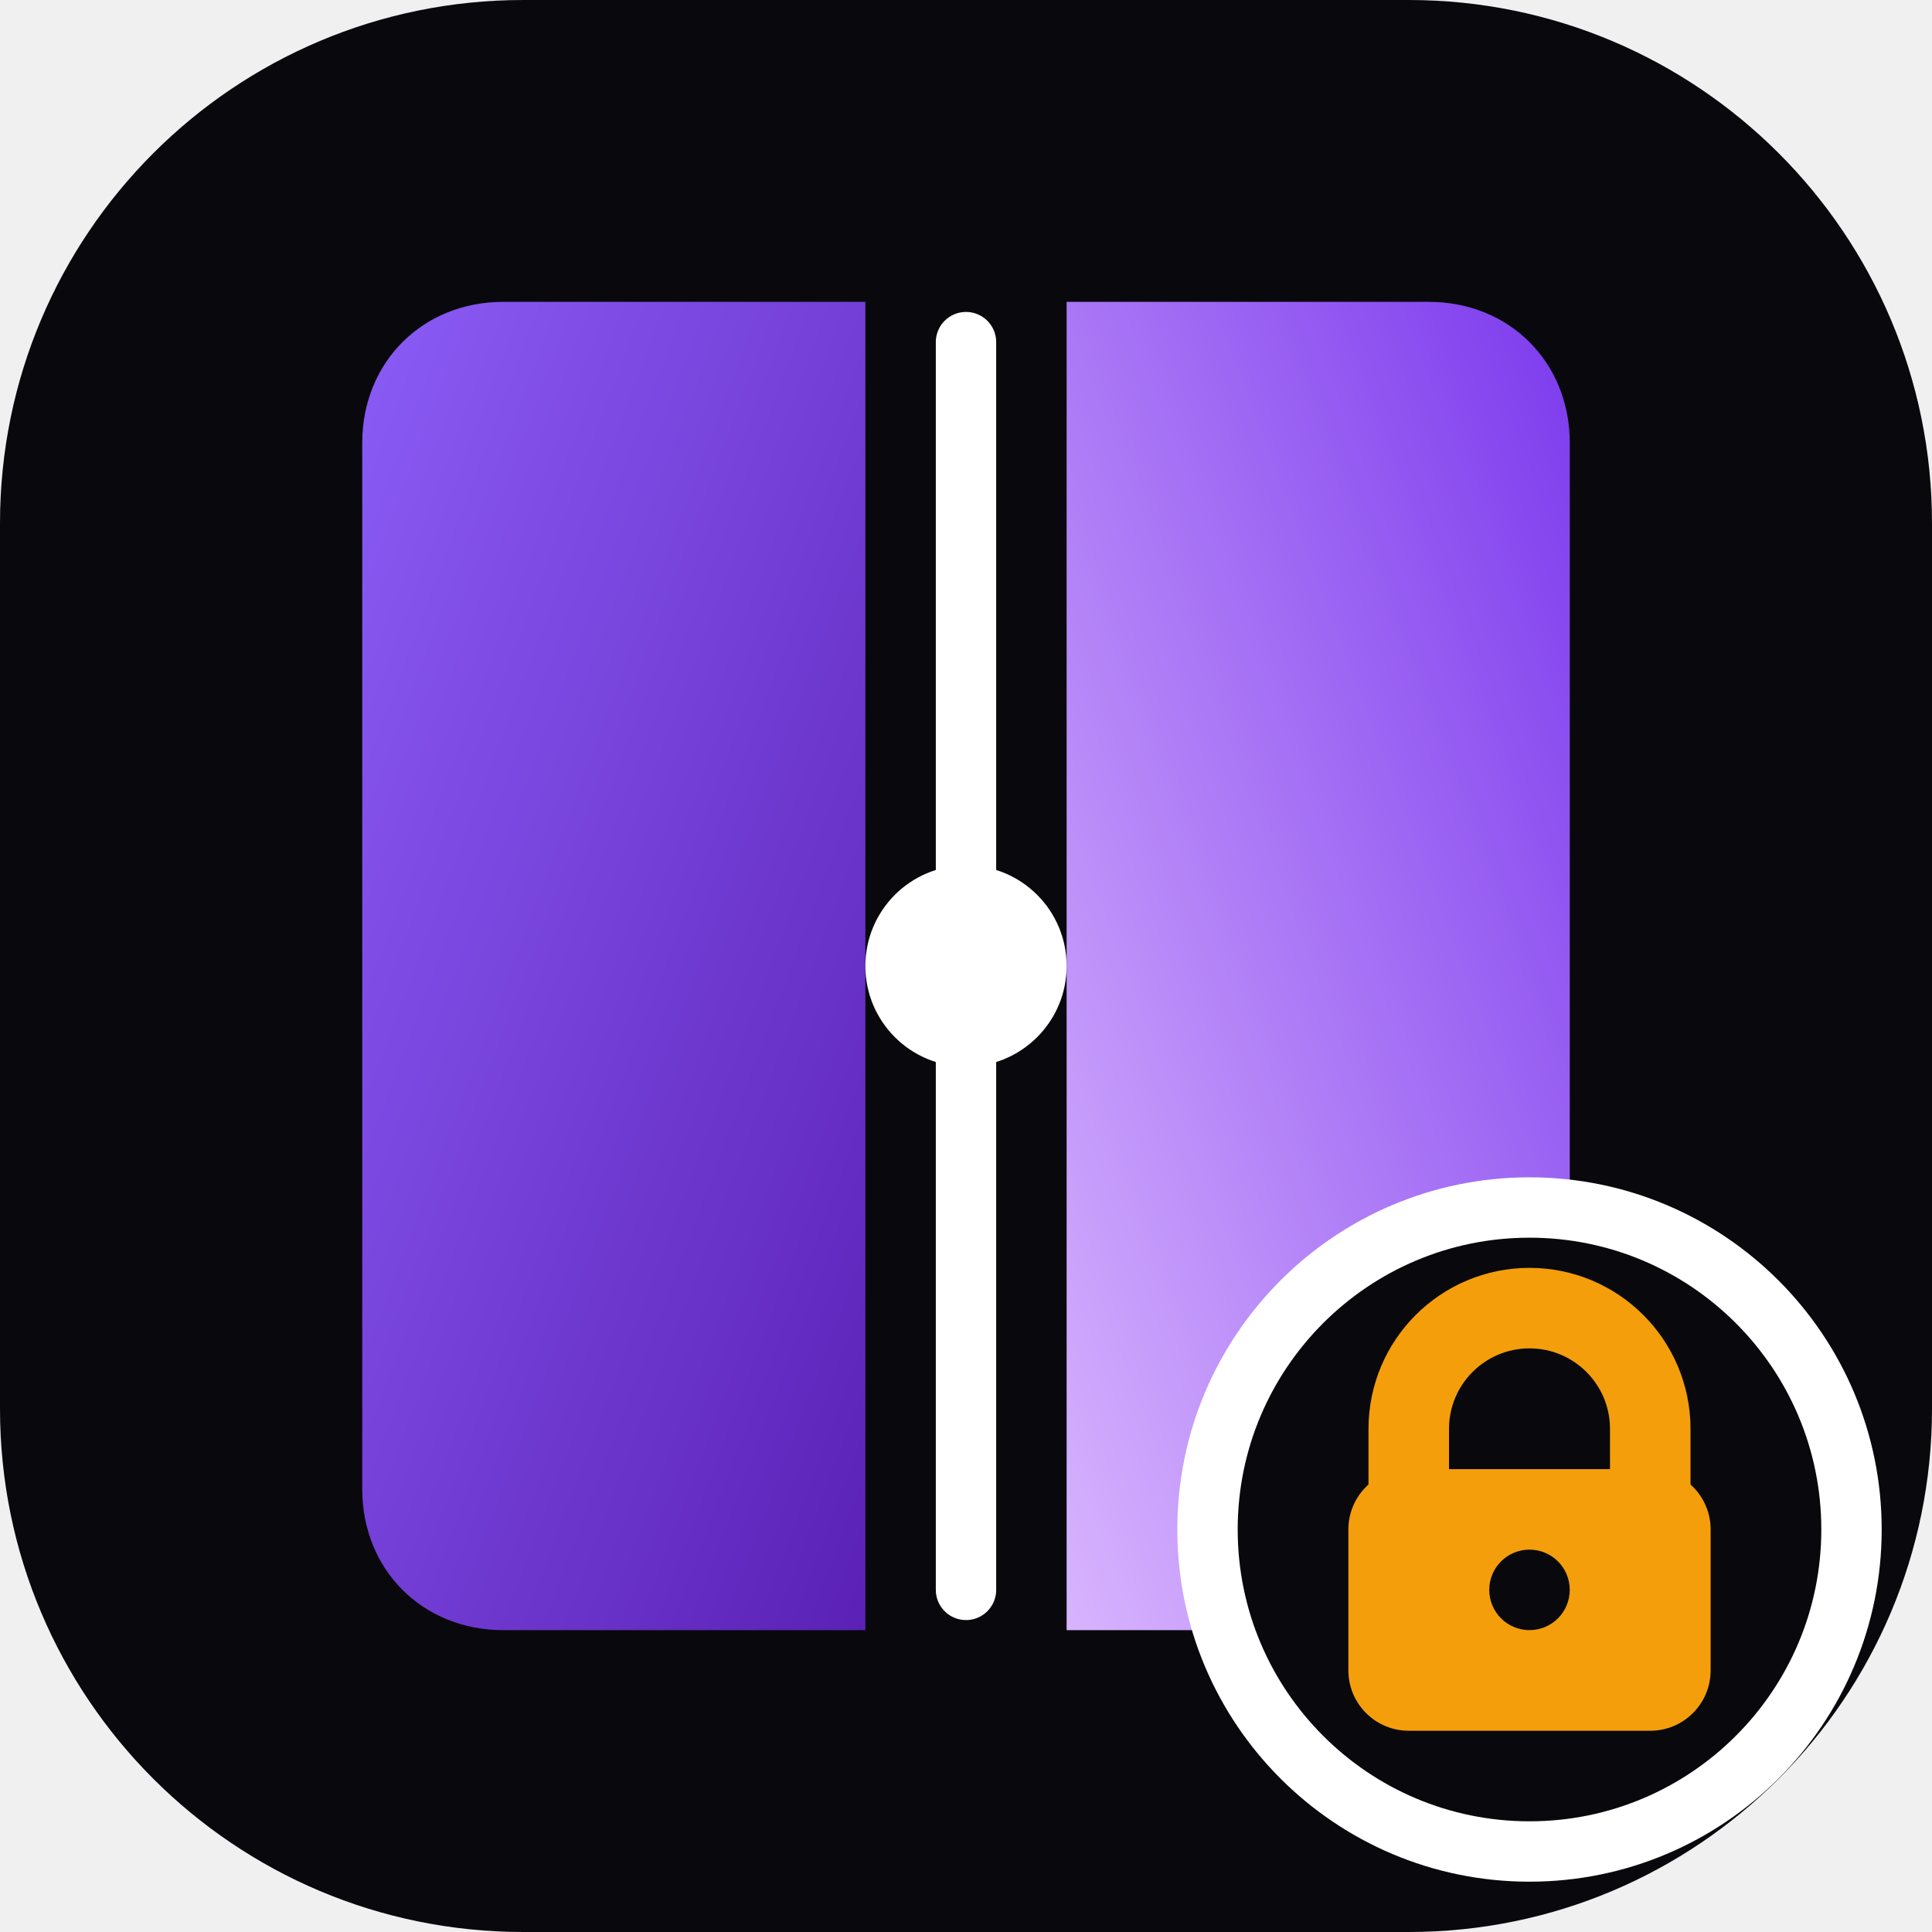
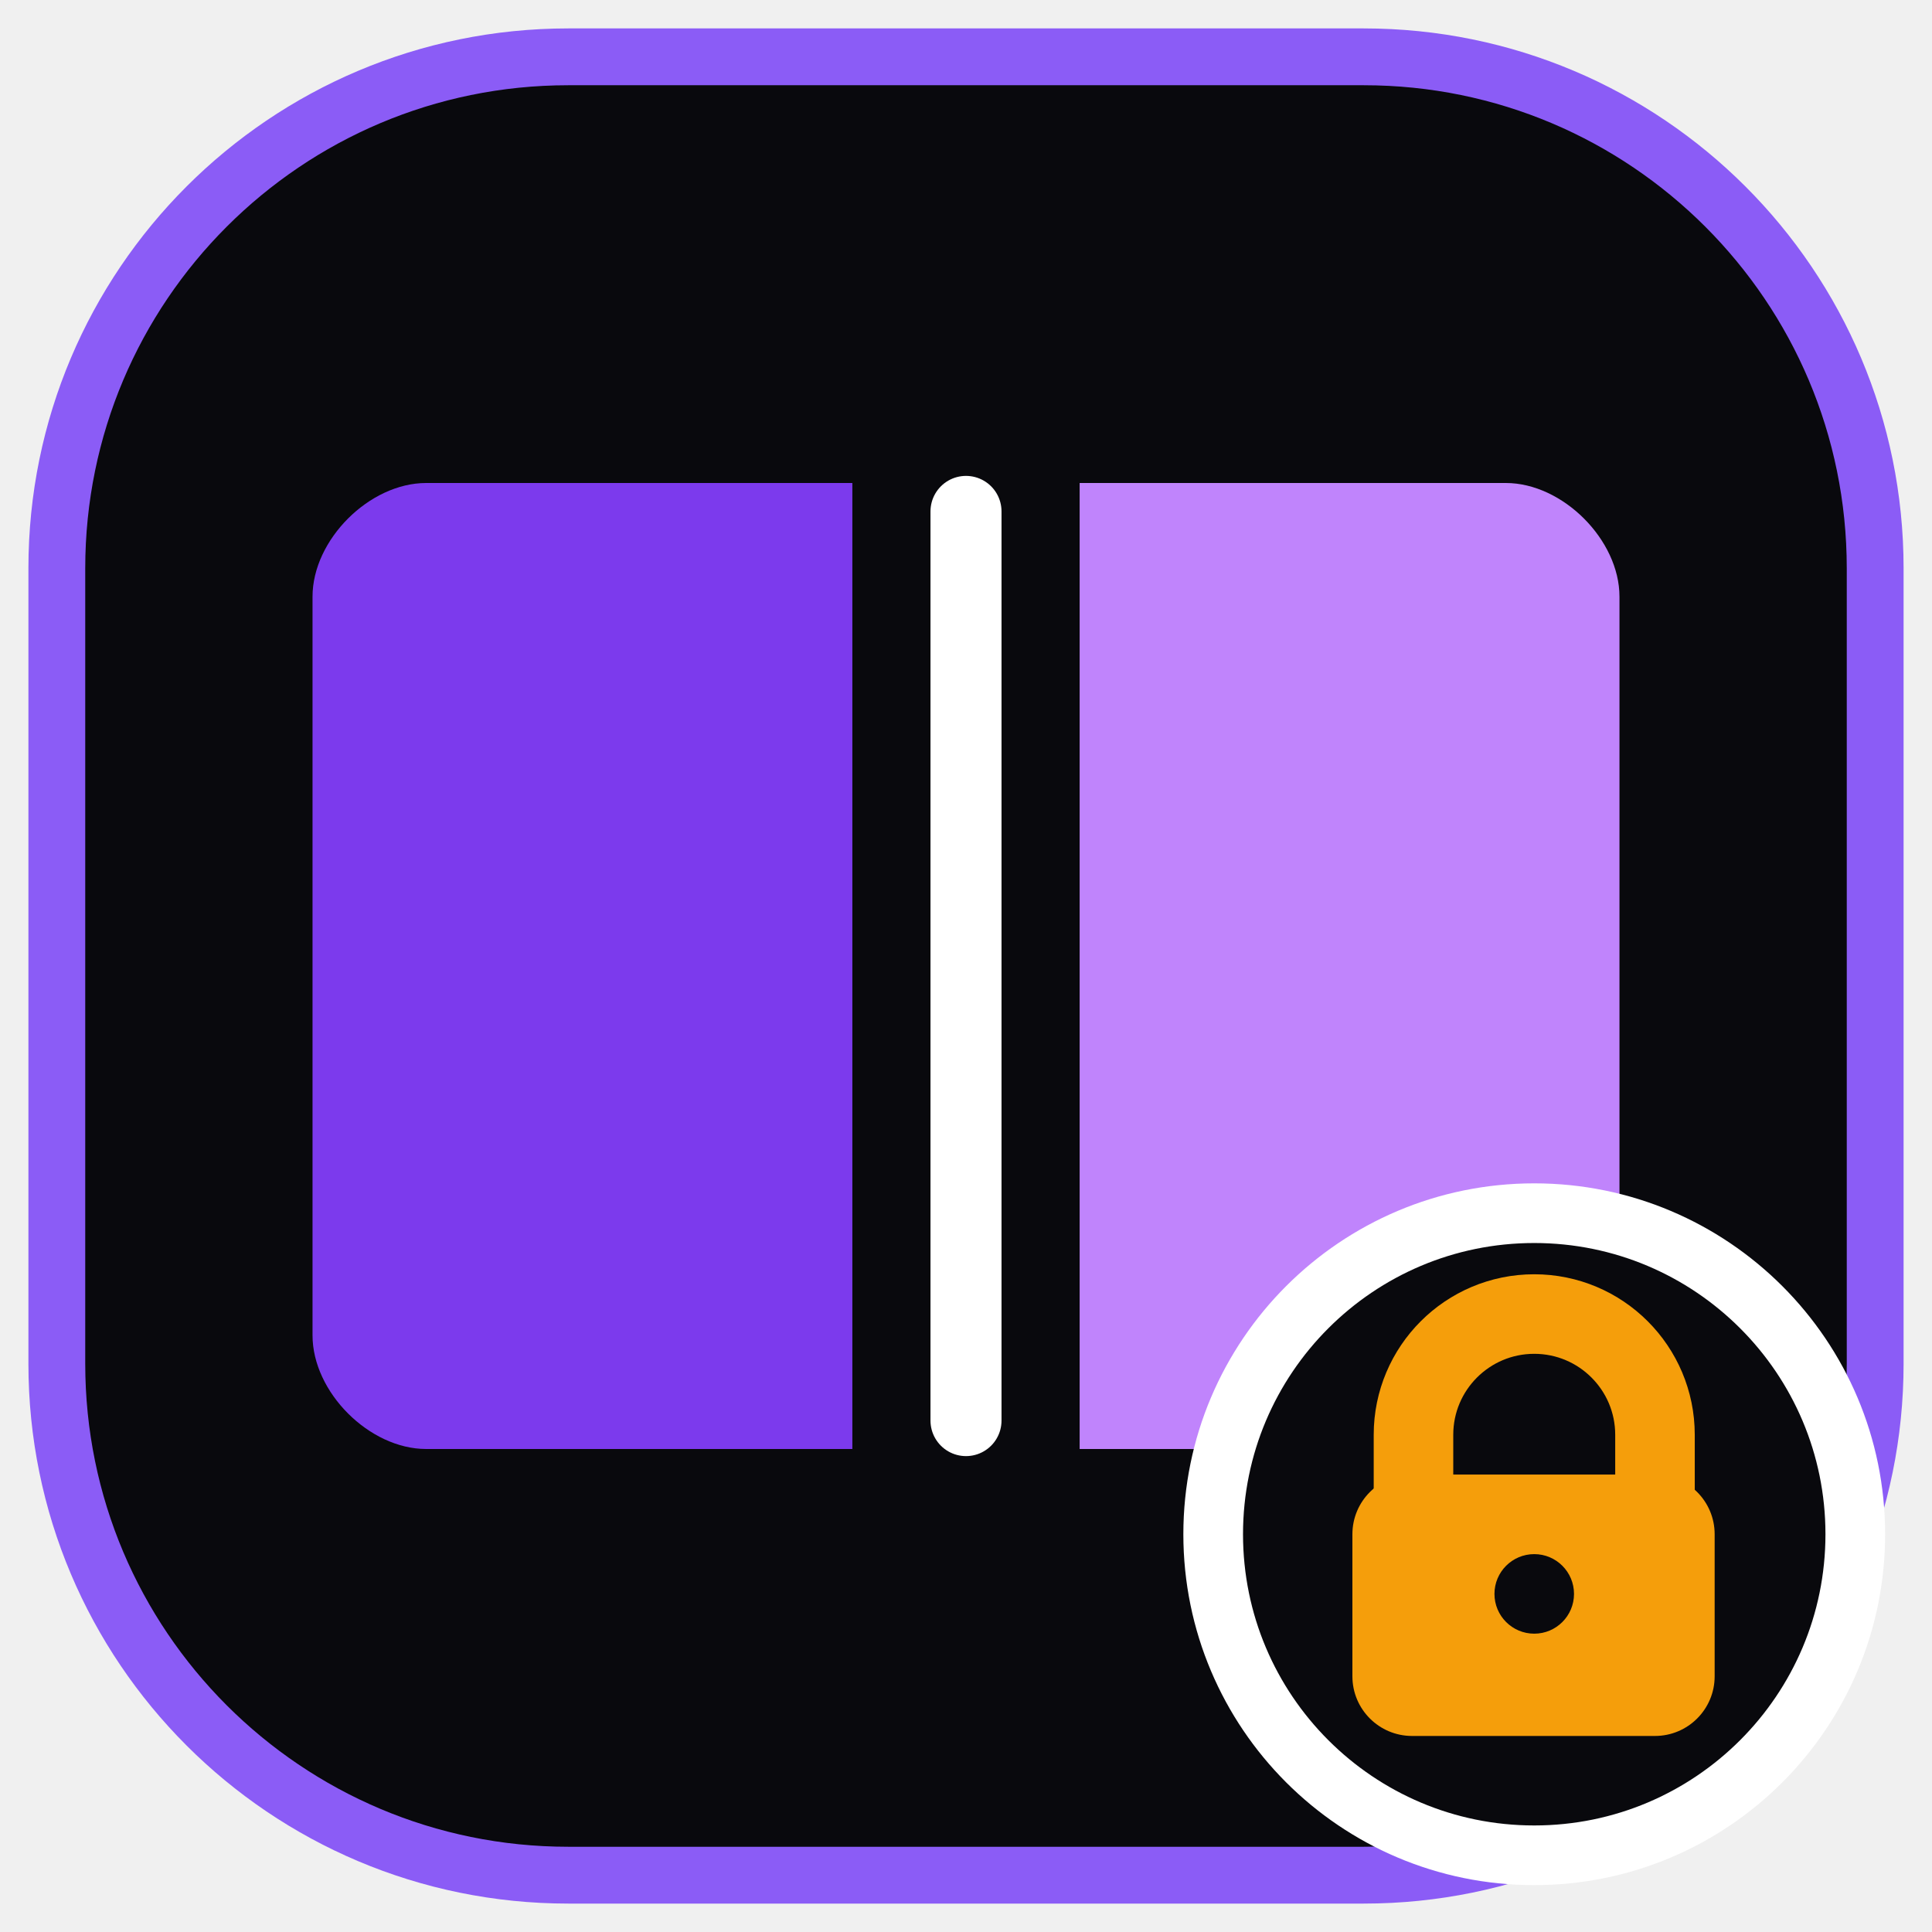
- <svg xmlns="http://www.w3.org/2000/svg" viewBox="0 0 96 96" role="img" aria-labelledby="title desc">
-   <defs>
-     <linearGradient id="left" x1="0" x2="1" y1="0" y2="1">
-       <stop offset="0" stop-color="#8b5cf6" />
-       <stop offset="1" stop-color="#5b21b6" />
-     </linearGradient>
-     <linearGradient id="right" x1="0" x2="1" y1="1" y2="0">
-       <stop offset="0" stop-color="#d8b4fe" />
-       <stop offset="1" stop-color="#7c3aed" />
-     </linearGradient>
-   </defs>
-   <rect width="96" height="96" rx="26" fill="#09090d" />
-   <path d="M18 22c0-4 3-7 7-7h18v66H25c-4 0-7-3-7-7V22Z" fill="url(#left)" />
-   <path d="M53 15h18c4 0 7 3 7 7v52c0 4-3 7-7 7H53V15Z" fill="url(#right)" />
-   <path d="M48 17v62" stroke="#fff" stroke-linecap="round" stroke-width="3" />
-   <circle cx="48" cy="48" r="5" fill="#fff" />
-   <circle cx="76" cy="76" r="16" fill="#09090d" stroke="#fff" stroke-width="3" />
-   <path d="M70 74v-3a6 6 0 0 1 12 0v3" fill="none" stroke="#f59e0b" stroke-width="4" stroke-linecap="round" />
-   <rect x="67" y="73" width="18" height="13" rx="3" fill="#f59e0b" />
-   <circle cx="76" cy="79" r="2" fill="#09090d" />
+ <svg xmlns="http://www.w3.org/2000/svg" viewBox="-2 -2 68 68" role="img" aria-labelledby="title desc">
+   <g>
+     <rect width="64" height="64" rx="18" fill="#09090d" stroke="#8b5cf6" stroke-width="2" />
+     <path d="M13 15h15v34H13c-2 0-4-2-4-4V19c0-2 2-4 4-4Z" fill="#7c3aed" />
+     <path d="M36 15h15c2 0 4 2 4 4v26c0 2-2 4-4 4H36V15Z" fill="#c084fc" />
+     <path d="M32 16v32" stroke="#fff" stroke-linecap="round" stroke-width="2.5" />
+   </g>
+   <circle cx="52" cy="52" r="11.3" fill="#09090d" stroke="#fff" stroke-width="2.1" />
+   <path d="M47.75 50.6v-2.1a4.25 4.25 0 0 1 8.5 0v2.1" fill="none" stroke="#f59e0b" stroke-width="2.8" stroke-linecap="round" />
+   <rect x="45.6" y="49.9" width="12.75" height="9.2" rx="2.1" fill="#f59e0b" />
+   <circle cx="52" cy="54.1" r="1.4" fill="#09090d" />
</svg>
